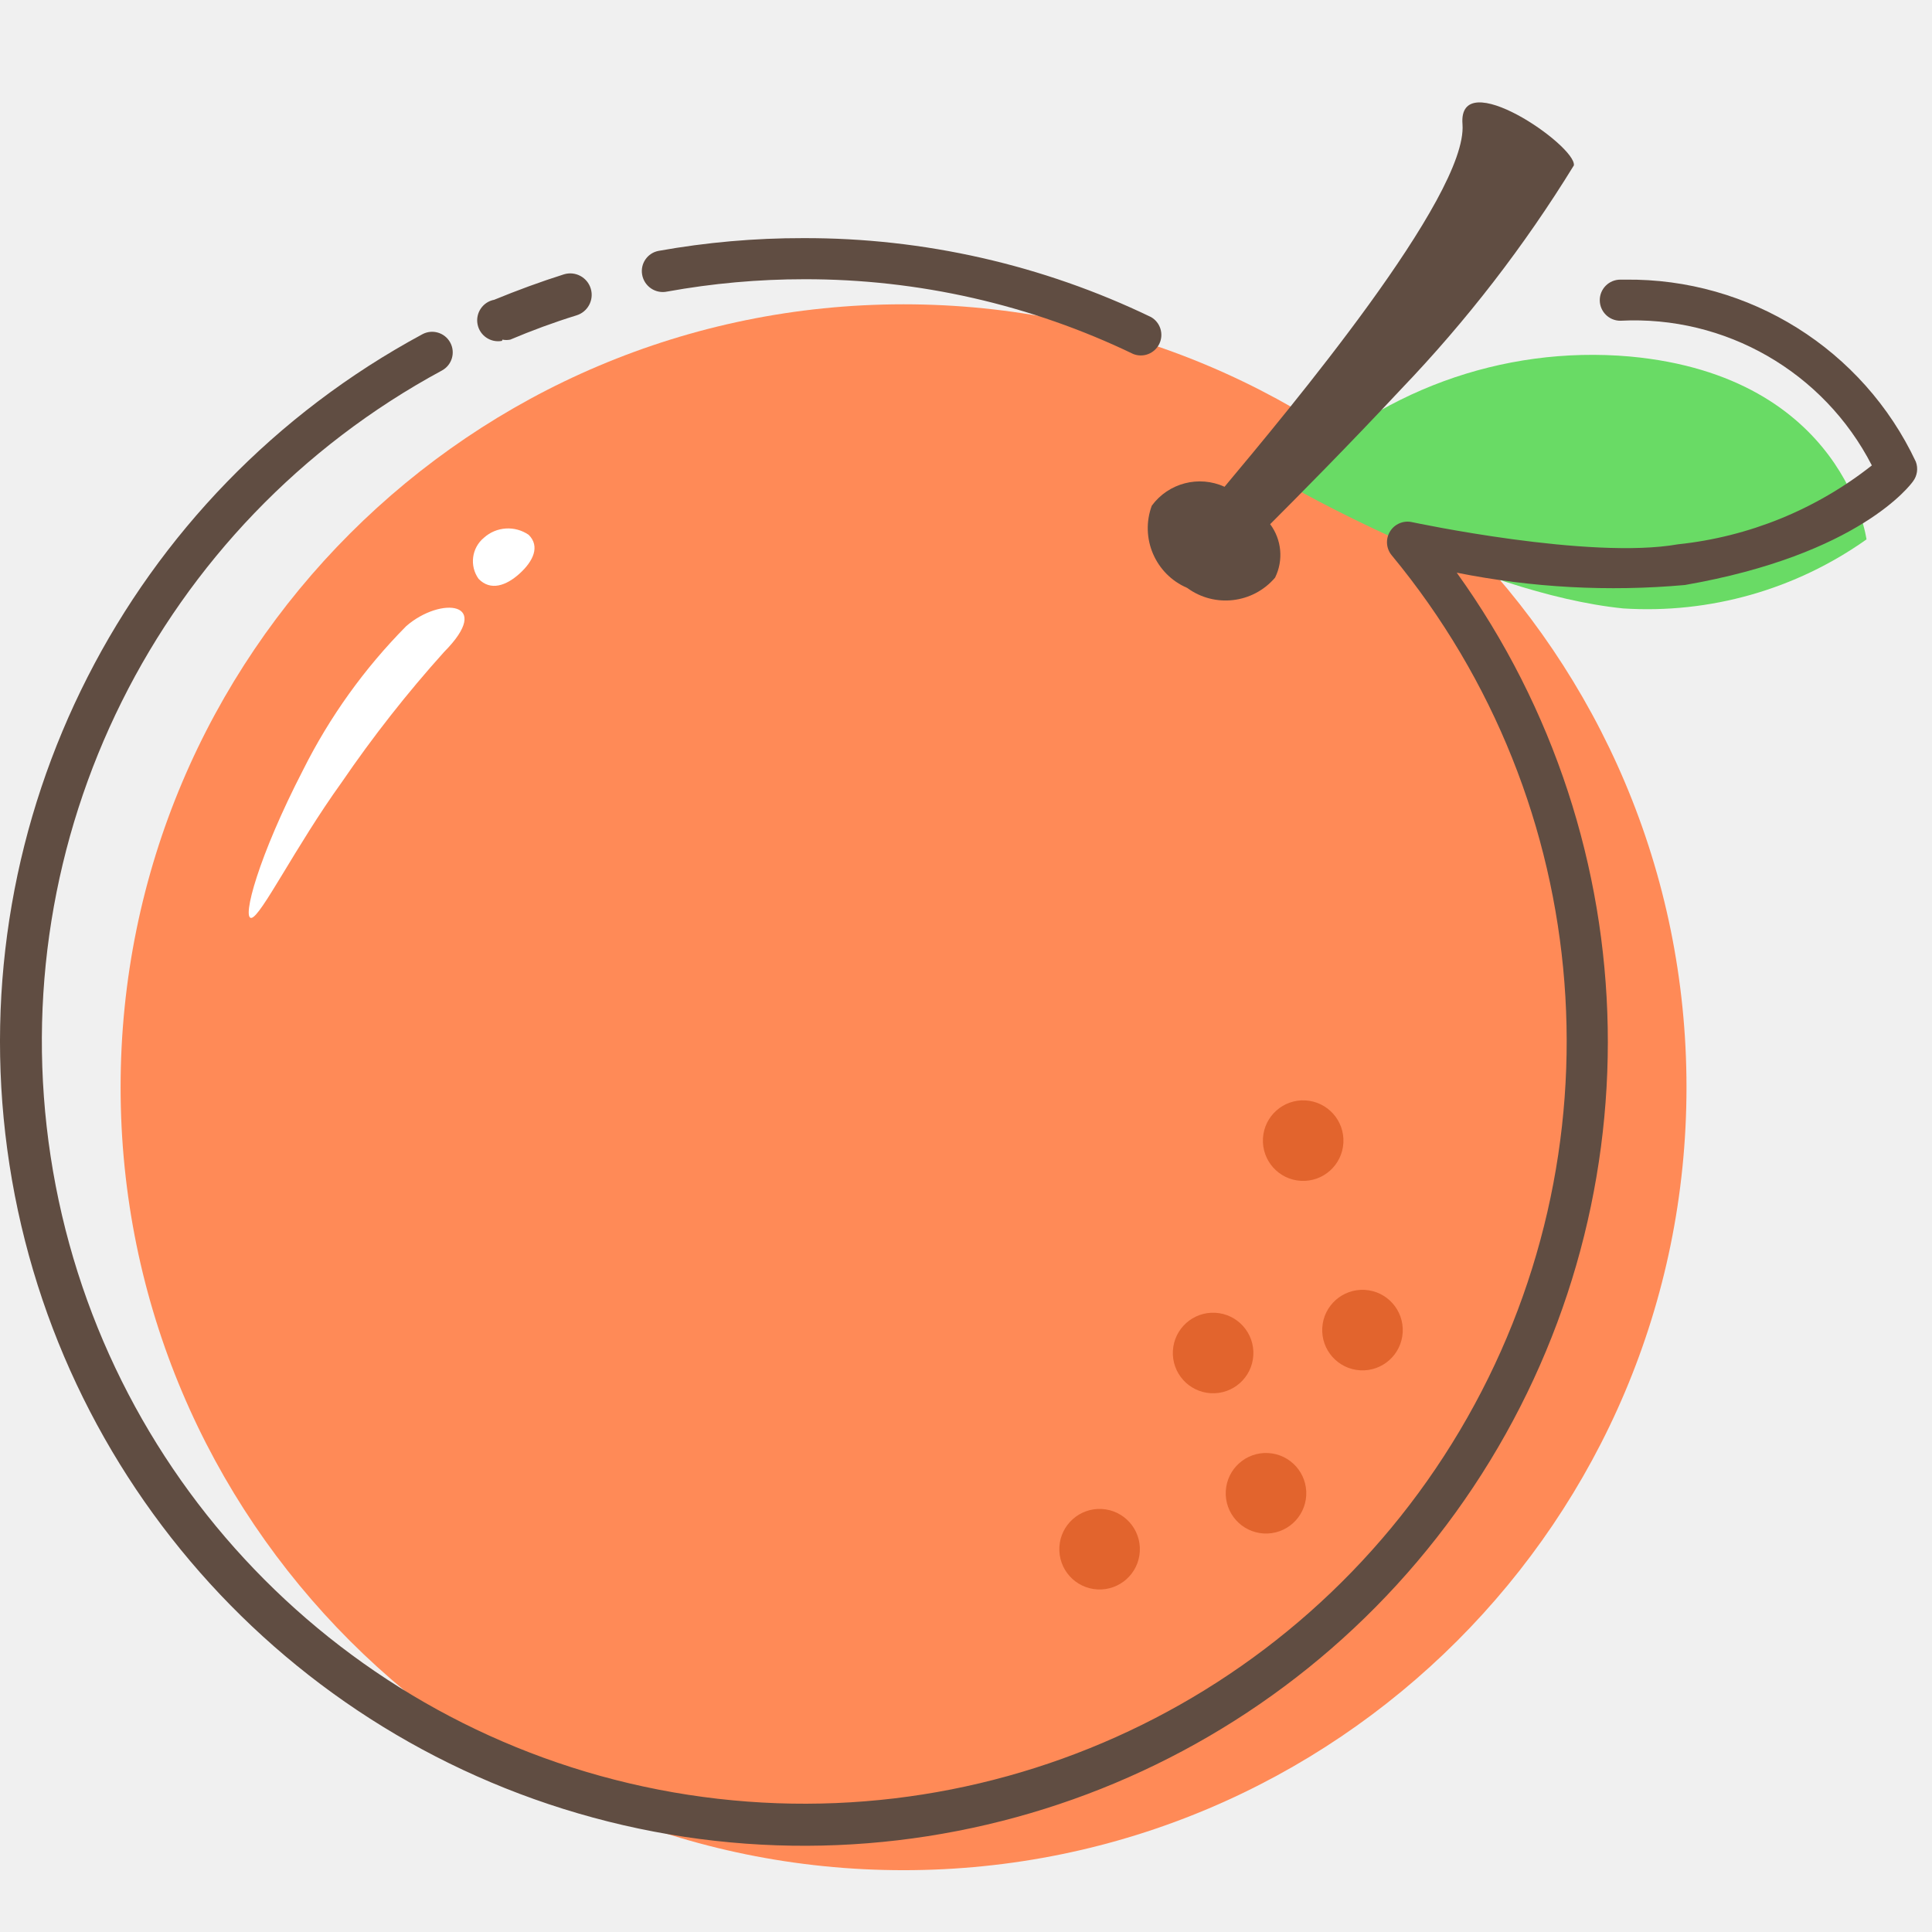
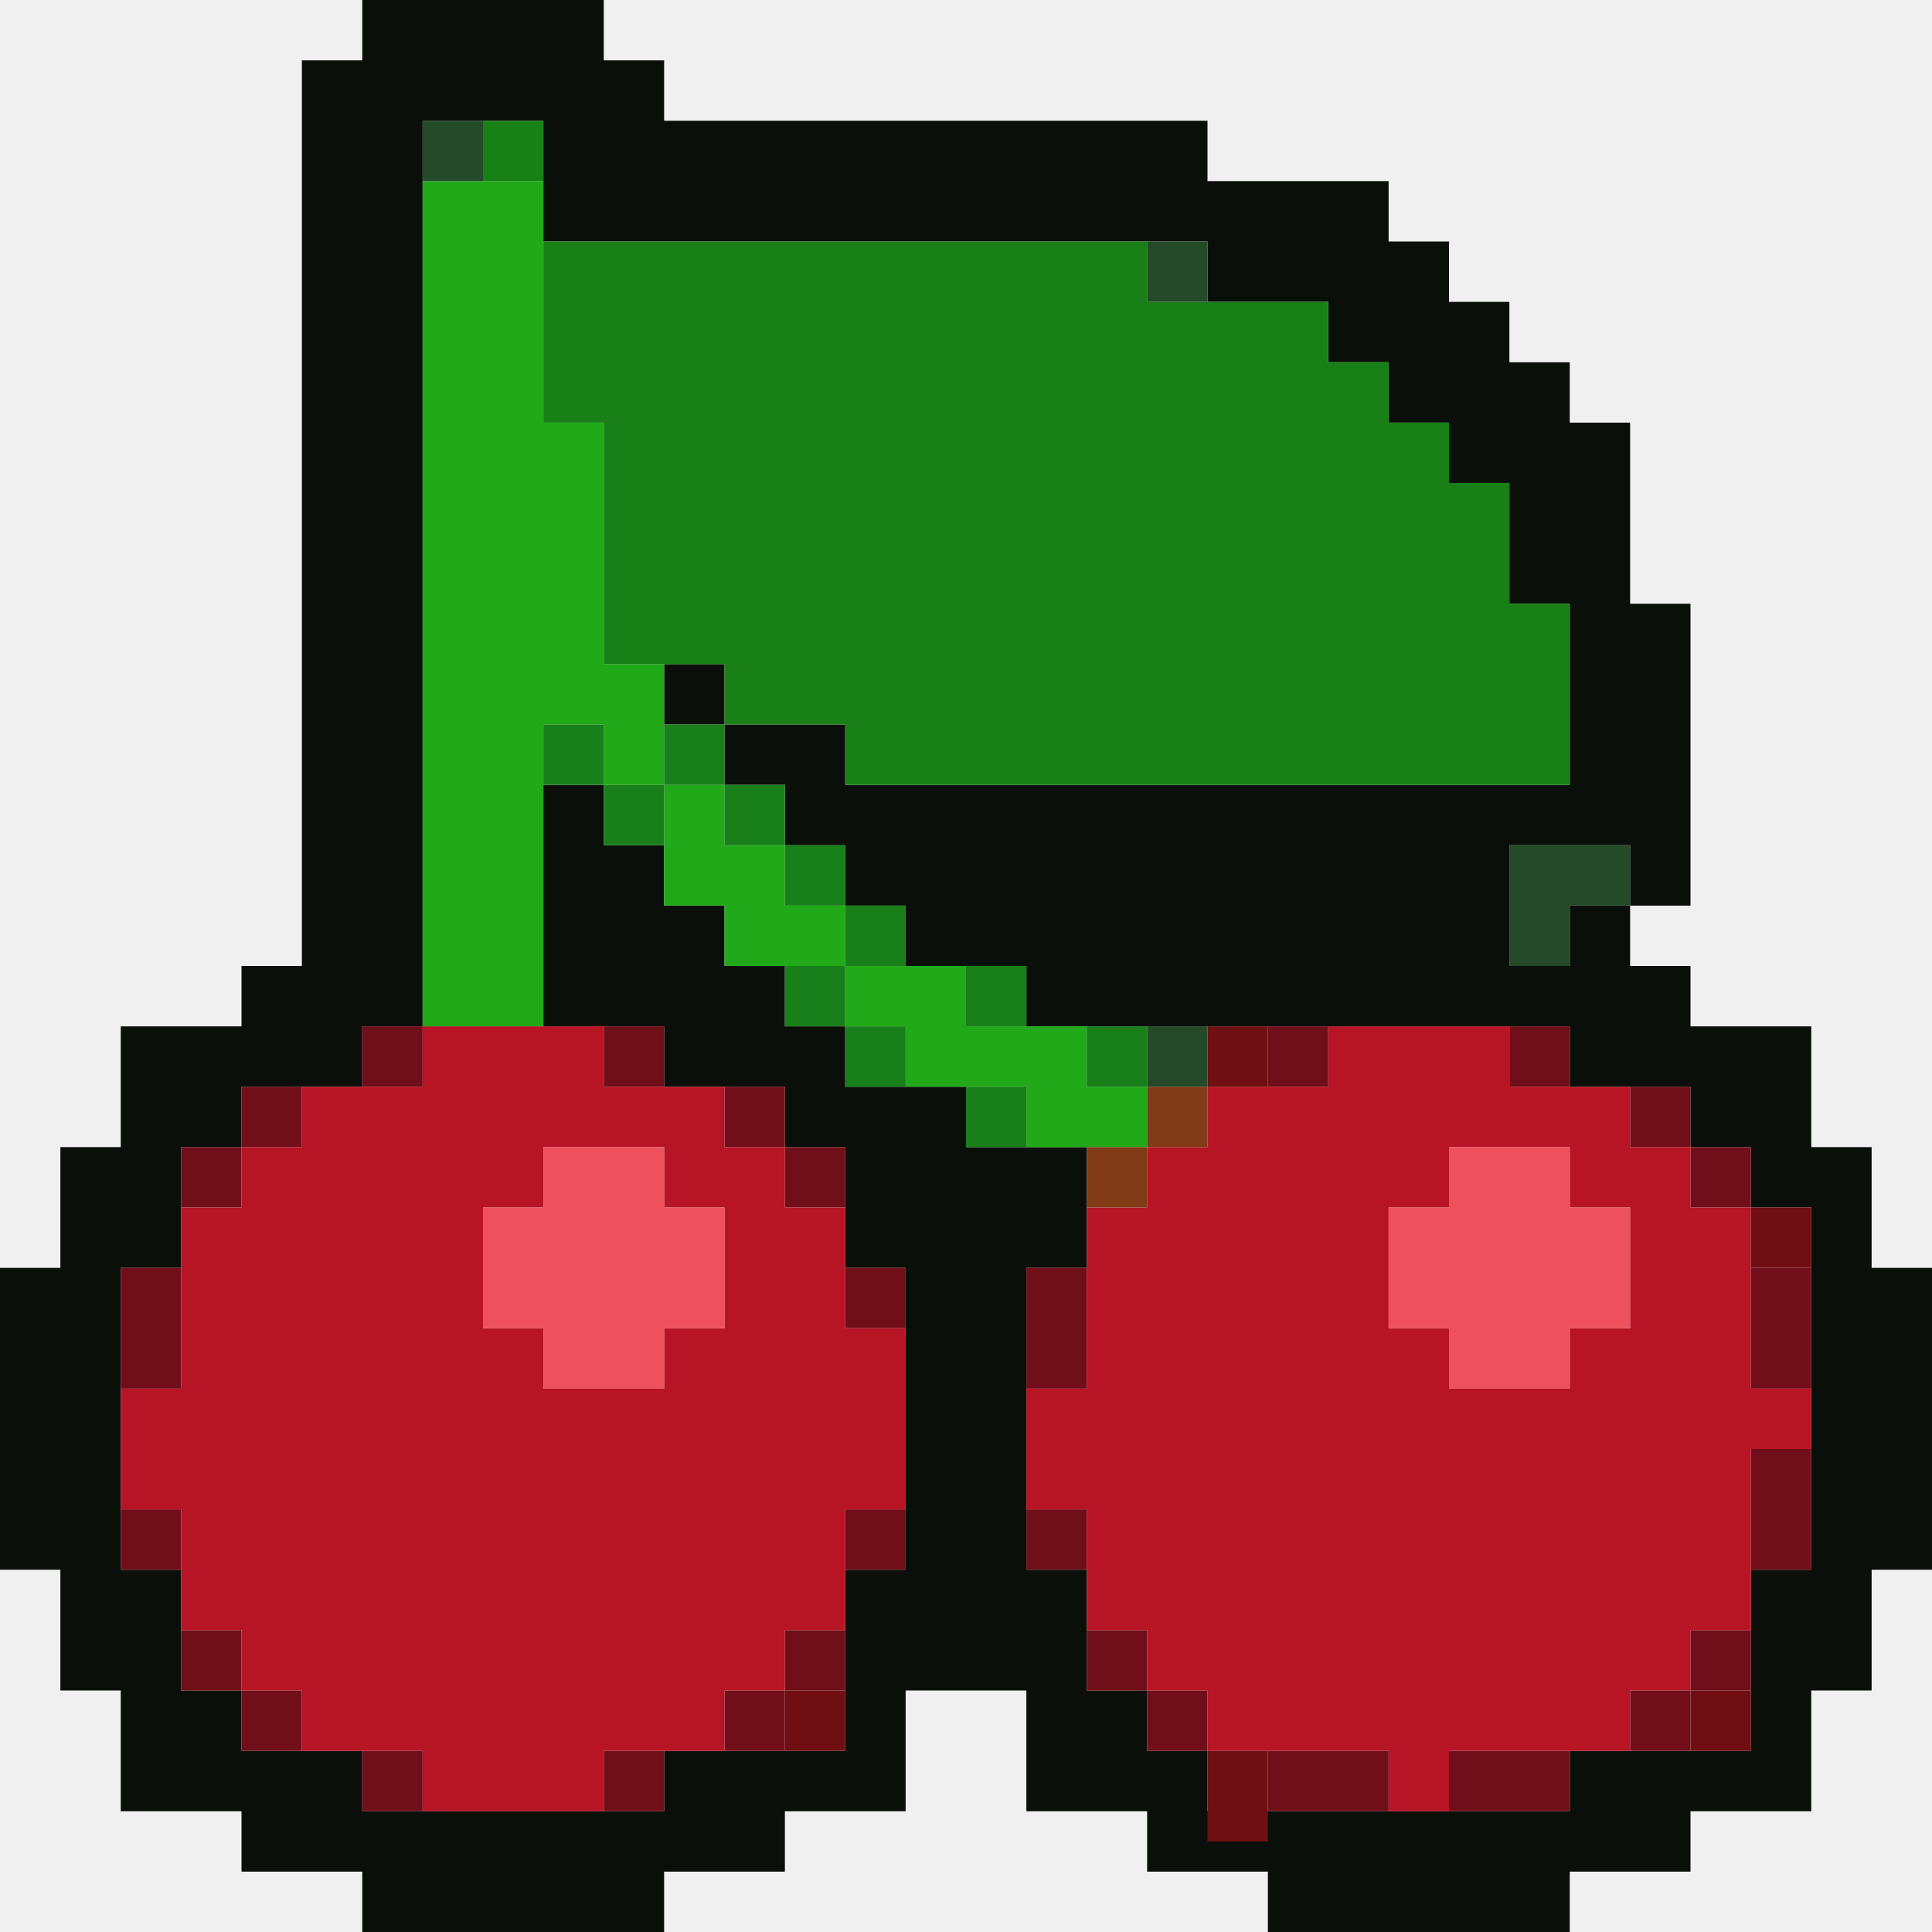
- <svg xmlns="http://www.w3.org/2000/svg" t="1682676691748" class="icon" viewBox="0 0 1094 1024" version="1.1" p-id="9802" width="200" height="200">
-   <path d="M511.636 580.655m-443.345 0a443.345 443.345 0 1 0 886.691 0 443.345 443.345 0 1 0-886.691 0Z" fill="#FF8A57" p-id="9803" />
-   <path d="M230.036 319.535a317.673 317.673 0 0 0-58.415 81.455c-25.367 49.105-34.676 84.247-29.324 83.782s24.902-40.262 51.2-76.8a705.862 705.862 0 0 1 57.949-73.775c28.393-28.625-1.862-31.651-21.411-14.662zM299.389 267.869c6.516 6.516 2.56 14.895-5.12 21.876s-16.524 10.007-23.273 3.025a17.222 17.222 0 0 1 3.025-23.273 20.48 20.48 0 0 1 25.367-1.629z" fill="#FFFFFF" p-id="9804" />
-   <path d="M727.839 238.545a244.131 244.131 0 0 1 195.025-71.68c121.716 11.171 134.051 103.564 134.051 103.564a214.575 214.575 0 0 1-137.775 39.098c-84.48-8.611-191.302-70.982-191.302-70.982z" fill="#69DB65" p-id="9805" />
-   <path d="M737.922 610.882m-1.277 22.771a22.807 22.807 0 1 0 2.554-45.543 22.807 22.807 0 1 0-2.554 45.543Z" fill="#E2642D" p-id="9806" />
-   <path d="M771.512 718.171m-1.277 22.771a22.807 22.807 0 1 0 2.554-45.543 22.807 22.807 0 1 0-2.554 45.543Z" fill="#E2642D" p-id="9807" />
-   <path d="M686.927 731.14m-1.277 22.771a22.807 22.807 0 1 0 2.554-45.543 22.807 22.807 0 1 0-2.554 45.543Z" fill="#E2642D" p-id="9808" />
-   <path d="M716.879 810.566m-1.277 22.771a22.807 22.807 0 1 0 2.554-45.543 22.807 22.807 0 1 0-2.554 45.543Z" fill="#E2642D" p-id="9809" />
-   <path d="M622.647 842.24m-1.277 22.771a22.807 22.807 0 1 0 2.554-45.543 22.807 22.807 0 1 0-2.554 45.543Z" fill="#E2642D" p-id="9810" />
-   <path d="M652.203 251.345a36.771 36.771 0 0 0 20.015 46.545 36.771 36.771 0 0 0 49.804-5.818 29.091 29.091 0 0 0-2.793-30.255c15.36-15.36 44.451-44.684 74.24-76.567a751.476 751.476 0 0 0 97.745-126.604c1.396-11.171-65.862-57.484-63.069-23.273 3.025 40.727-99.375 162.909-134.749 205.265a33.745 33.745 0 0 0-41.193 10.705z" fill="#604D42" p-id="9811" />
-   <path d="M1084.843 226.444a179.433 179.433 0 0 0-164.538-103.098h-2.793a11.636 11.636 0 0 0 0 23.273 151.273 151.273 0 0 1 142.429 81.92 212.945 212.945 0 0 1-109.847 44.684c-50.036 8.844-149.411-12.335-150.575-12.567a11.636 11.636 0 0 0-11.404 18.851 431.709 431.709 0 1 1-537.833-104.727 11.636 11.636 0 0 0-11.171-20.48 455.215 455.215 0 1 0 585.775 134.982 452.655 452.655 0 0 0 129.164 6.982c98.909-17.222 128-57.018 129.164-58.647a11.636 11.636 0 0 0 1.629-11.171z" fill="#604D42" p-id="9812" />
-   <path d="M284.494 157.324a11.636 11.636 0 0 0 4.422 0c12.102-5.12 24.669-9.775 37.469-13.731a11.636 11.636 0 1 0-6.982-23.273c-13.265 4.189-26.531 9.076-39.564 14.429a11.636 11.636 0 0 0 4.422 23.273zM377.818 130.095a435.665 435.665 0 0 1 77.731-6.982 427.52 427.52 0 0 1 186.182 42.356 11.636 11.636 0 0 0 10.007-20.945 450.793 450.793 0 0 0-196.887-44.684A460.567 460.567 0 0 0 372.93 107.055a11.636 11.636 0 0 0-9.309 13.498 11.869 11.869 0 0 0 14.196 9.542z" fill="#604D42" p-id="9813" />
+ <svg xmlns="http://www.w3.org/2000/svg" t="1683435583133" class="icon" viewBox="0 0 1024 1024" version="1.1" p-id="1276" width="200" height="200">
+   <path d="M0 0m0 0l1024 0q0 0 0 0l0 1024q0 0 0 0l-1024 0q0 0 0 0l0-1024q0 0 0 0Z" fill="#E4E4E4" fill-opacity="0" p-id="1277" />
+   <path d="M864 512h-32v-32h32v32z m-32 416h96v32h-96v-32z m128-96v128h-32v-128h32z m-288 160h160v32h-160v-32z m224 0h-256v-32h256v32z m-288 0v-64h32v64h-32z m-32-32v-64h32v64h-32z m-32 0v-128h32v128h-32z m0-288v-64h32v64h-32z m0-64v288h-32v-288h32z m-64 288V576h32v320h-32z m-32-224v-96h32v96h-32z m-32-64v-64h32v64h-32z m-32-32v-64h32v64h-32z m-32 0v-96h32v96h-32z m-32-32v-96h32v96h-32z m-256 128v-128h32v128H64z m32-64v-64h32v64H96z m32-32v-64h32v64H128z m160-32v-128h32v128H288z m192 288v96h-32v-96h32z m0 128h-128v-32h128v32z m-128 64H192v-32h160v32z m64-32H128v-32h288v32z m-224-32H128v-32h64v32z m-96 0v-64h32v64H96z m-32 0v-128h32v128H64z m-32-64v-288h32v288H32z m-32-64v-160h32v160H0z m1024-160v160h-32v-160h32z m-64 224v-256h32v256h-32z m32-256h-64v-32h64v32z m-32-32h-64v-32h64v32z m0-32h-128v-32h128v32z m-64-32H544v-32h352v32z m-96-32H480v-32h320v32z m0-32H448v-32h352v32z m32-32H416v-32h416v32z m-384-32h-64v-32h64v32z m-64-32h-32v-32h32v32z m480 96v-160h32v160h-32z m0-224v192h-32V256h32z m-64 64V256h32v64h-32z m64-64h-96V224h96v32z m-32-32h-96V192h96v32z m-32-32h-96V160h96v32z m-32-32h-128V128h128v32z m-32-32H320V96h416v32zM352 64h-32V32h32v32z m288 32H320V64h320v32zM288 128V0h32v128H288zM256 64V0h32v64H256zM224 64V0h32v64H224z m0-64v544H192V0h32zM160 576V32h32v544H160z" fill="#0A0F09" p-id="1278" />
+   <path d="M608 608h-64v-32h64v32z m-32-32h-96v-32h96v32z m-64-32h-64v-32h64v32z m-96-32v-32h32v32h-32z m-32 0v-64h32v64h-32z m-32-32v-64h32v64h-32z m-32-64v-64h32v64h-32z m-32-32V224h32v160H288z m0-288v448H256V96h32zM224 544V96h32v448H224z" fill="#21A919" p-id="1279" />
+   <path d="M448 384h384v32H448v-32z m384 0H384v-32h448v32z m-512-64h512v32H320v-32z m480 0H320V288h480v32zM320 256h480v32H320V256z m448 0H320V224h448v32zM288 192h448v32H288V192z m416 0H288V160h416v32zM288 96H256V64h32v32z m320 64H288V128h320v32z" fill="#198017" p-id="1280" />
+   <path d="M288 384h32v32H288v-32z m32 32h32v32h-32v-32z m32-32h32v32h-32v-32z m32 32h32v32h-32v-32z m32 32h32v32h-32v-32z m32 32h32v32h-32v-32z m-32 32h32v32h-32v-32z m32 32h32v32h-32v-32z m64 32h32v32h-32v-32z m64-32h32v32h-32v-32z m-64-32h32v32h-32v-32z" fill="#197F1B" p-id="1281" />
+   <path d="M672 576v-32h32v32h-32z m128 0v-32h32v32h-32z m64 32v-32h32v32h-32z m32 32v-32h32v32h-32z m32 96v-64h32v64h-32z m0 96v-64h32v64h-32z m-64 96v-32h32v32h-32z m32-32v-32h32v32h-32z m-64 64h-64v-32h64v32z m-96 0h-64v-32h64v32z m-128-32v-32h32v32h-32z m-32-32v-32h32v32h-32z m-32-64v-32h32v32h-32z m0-96v-64h32v64h-32zM96 640v-32h32v32H96z m32-32v-32h32v32H128z m64-32v-32h32v32H192z m128 0v-32h32v32h-32z m64 32v-32h32v32h-32z m32 32v-32h32v32h-32z m32 64v-32h32v32h-32z m0 128v-32h32v32h-32z m-32 64v-32h32v32h-32z m-32 32v-32h32v32h-32z m-64 32v-32h32v32h-32z m-128 0v-32h32v32H192z m-64-32v-32h32v32H128z m-32-32v-32h32v32H96z m-32-64v-32h32v32H64z m0-96v-64h32v64H64z" fill="#700F1A" p-id="1282" />
+   <path d="M768 544h32v32h-32v-32z m0 32h64v32h-64v-32z m96 0v64h-32v-64h32z m64 192v-32h32v32h-32z m-32 96v-224h32v224h-32z m0-256v288h-32v-288h32z m-64 128v192h-32v-192h32z m0 192v-224h32v224h-32z m-32-192v192h-32v-192h32z m-32-192v96h-32v-96h32z m0 160v256h-32v-256h32z m-64 224V544h32v384h-32z m0-352v352h-32V576h32z m-64 352V576h32v352h-32z m0-320v288h-32v-288h32z m-96 192v-64h32v64h-32z m32 64v-224h32v224h-32zM64 800v-64h32v64H64z m64-160v224H96v-224h32z m0 256v-256h32v256H128z m64-256v288H160v-288h32z m0 288v-288h32v288H192z m64-288v320H224V640h32z m32 64v256H256v-256h32z m0 256v-224h32v224H288z m64-224v192h-32v-192h32z m0 192v-224h32v224h-32z m128-224v96h-32v-96h32z m-32-64v224h-32v-224h32z m-64 256v-256h32v256h-32z m32-256h-64v-32h64v32z m-128 0H128v-32h160v32z m96-32H160v-32h224v32z m-64-32H224v-32h96v32z" fill="#B71425" p-id="1283" />
+   <path d="M768 608h64v32h-64v-32z m0 96h64v32h-64v-32z m-32-32h128v32h-128v-32z m128 0h-128v-32h128v32z m-512-32H288v-32h64v32z m-96 0h128v32H256v-32z m128 64H256v-32h128v32z m-96 0h64v32H288v-32z" fill="#EE505E" p-id="1284" />
+   <path d="M224 96V64h32v32H224z m384 64V128h32v32h-32z m256 288v32h-32v-32h32z m-64 64v-64h32v64h-32z m-192 64v-32h32v32h-32z" fill="#254A29" p-id="1285" />
+   <path d="M576 640v-32h32v32h-32z m32-32v-32h32v32h-32z" fill="#813B17" p-id="1286" />
+   <path d="M928 672v-32h32v32h-32z m-288-96v-32h32v32h-32z m-224 352v-32h32v32h-32z m224 48V928h32v48h-32z m256-48v-32h32v32h-32z" fill="#6F0F13" p-id="1287" />
</svg>
